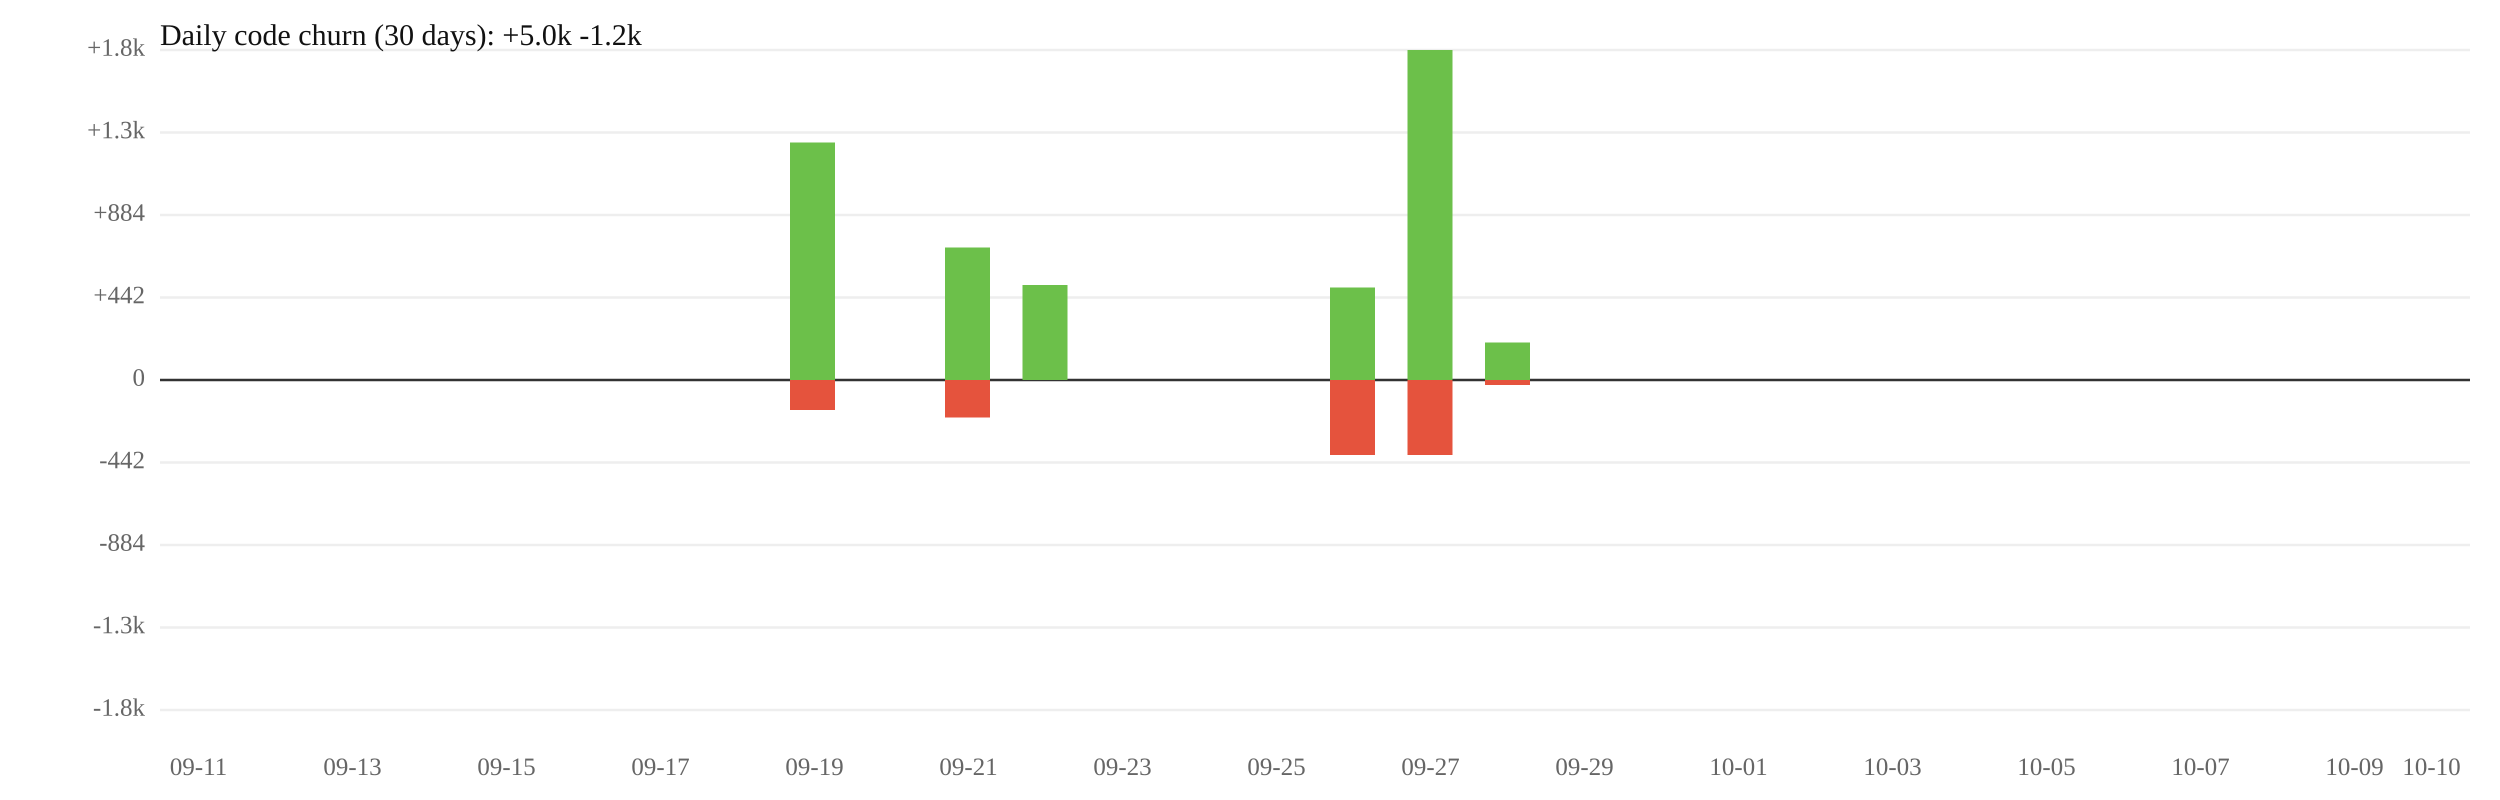
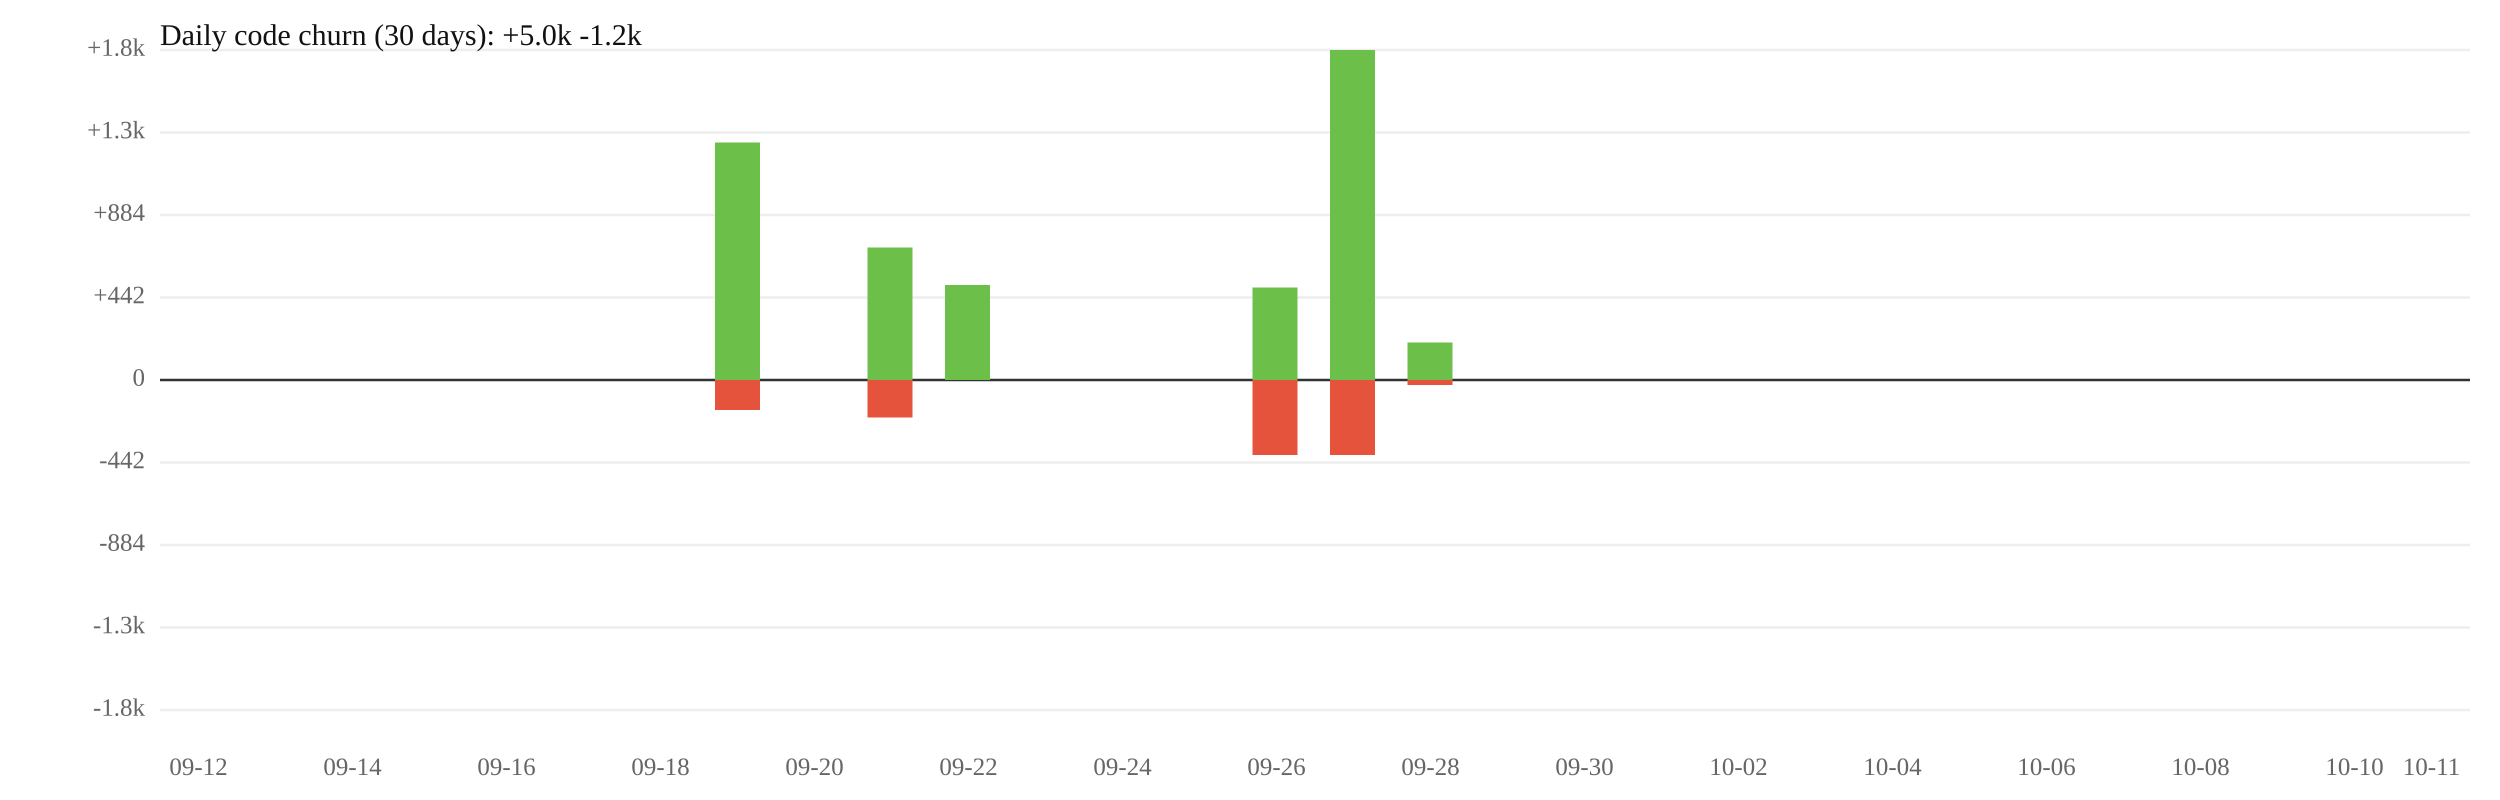
<svg xmlns="http://www.w3.org/2000/svg" width="1000" height="320" viewBox="0 0 1000 320">
  <rect width="100%" height="100%" fill="white" />
  <line x1="64" y1="119" x2="988" y2="119" stroke="#eee" />
  <line x1="64" y1="185" x2="988" y2="185" stroke="#eee" />
  <text x="58" y="119" font-size="10" text-anchor="end" dominant-baseline="middle" fill="#666">+442</text>
  <text x="58" y="185" font-size="10" text-anchor="end" dominant-baseline="middle" fill="#666">-442</text>
  <line x1="64" y1="86" x2="988" y2="86" stroke="#eee" />
  <line x1="64" y1="218" x2="988" y2="218" stroke="#eee" />
  <text x="58" y="86" font-size="10" text-anchor="end" dominant-baseline="middle" fill="#666">+884</text>
  <text x="58" y="218" font-size="10" text-anchor="end" dominant-baseline="middle" fill="#666">-884</text>
  <line x1="64" y1="53" x2="988" y2="53" stroke="#eee" />
  <line x1="64" y1="251" x2="988" y2="251" stroke="#eee" />
  <text x="58" y="53" font-size="10" text-anchor="end" dominant-baseline="middle" fill="#666">+1.3k</text>
  <text x="58" y="251" font-size="10" text-anchor="end" dominant-baseline="middle" fill="#666">-1.3k</text>
  <line x1="64" y1="20" x2="988" y2="20" stroke="#eee" />
  <line x1="64" y1="284" x2="988" y2="284" stroke="#eee" />
  <text x="58" y="20" font-size="10" text-anchor="end" dominant-baseline="middle" fill="#666">+1.8k</text>
  <text x="58" y="284" font-size="10" text-anchor="end" dominant-baseline="middle" fill="#666">-1.8k</text>
  <line x1="64" y1="152" x2="988" y2="152" stroke="#333" />
  <text x="58" y="152" font-size="10" text-anchor="end" dominant-baseline="middle" fill="#666">0</text>
-   <rect x="316" y="57" width="18" height="95" fill="#6cc04a" />
-   <rect x="316" y="152" width="18" height="12" fill="#e5533d" />
-   <rect x="378" y="99" width="18" height="53" fill="#6cc04a" />
-   <rect x="378" y="152" width="18" height="15" fill="#e5533d" />
-   <rect x="409" y="114" width="18" height="38" fill="#6cc04a" />
-   <rect x="532" y="115" width="18" height="37" fill="#6cc04a" />
+   <rect x="286" y="57" width="18" height="95" fill="#6cc04a" />
+   <rect x="286" y="152" width="18" height="12" fill="#e5533d" />
+   <rect x="347" y="99" width="18" height="53" fill="#6cc04a" />
+   <rect x="347" y="152" width="18" height="15" fill="#e5533d" />
+   <rect x="378" y="114" width="18" height="38" fill="#6cc04a" />
+   <rect x="501" y="115" width="18" height="37" fill="#6cc04a" />
+   <rect x="501" y="152" width="18" height="30" fill="#e5533d" />
+   <rect x="532" y="20" width="18" height="132" fill="#6cc04a" />
  <rect x="532" y="152" width="18" height="30" fill="#e5533d" />
-   <rect x="563" y="20" width="18" height="132" fill="#6cc04a" />
-   <rect x="563" y="152" width="18" height="30" fill="#e5533d" />
-   <rect x="594" y="137" width="18" height="15" fill="#6cc04a" />
-   <rect x="594" y="152" width="18" height="2" fill="#e5533d" />
-   <text x="79.4" y="310" font-size="10" text-anchor="middle" fill="#666">09-11</text>
-   <text x="141.0" y="310" font-size="10" text-anchor="middle" fill="#666">09-13</text>
-   <text x="202.6" y="310" font-size="10" text-anchor="middle" fill="#666">09-15</text>
-   <text x="264.2" y="310" font-size="10" text-anchor="middle" fill="#666">09-17</text>
-   <text x="325.8" y="310" font-size="10" text-anchor="middle" fill="#666">09-19</text>
-   <text x="387.4" y="310" font-size="10" text-anchor="middle" fill="#666">09-21</text>
-   <text x="449.0" y="310" font-size="10" text-anchor="middle" fill="#666">09-23</text>
-   <text x="510.6" y="310" font-size="10" text-anchor="middle" fill="#666">09-25</text>
-   <text x="572.2" y="310" font-size="10" text-anchor="middle" fill="#666">09-27</text>
-   <text x="633.8" y="310" font-size="10" text-anchor="middle" fill="#666">09-29</text>
-   <text x="695.4" y="310" font-size="10" text-anchor="middle" fill="#666">10-01</text>
-   <text x="757.0" y="310" font-size="10" text-anchor="middle" fill="#666">10-03</text>
-   <text x="818.6" y="310" font-size="10" text-anchor="middle" fill="#666">10-05</text>
-   <text x="880.2" y="310" font-size="10" text-anchor="middle" fill="#666">10-07</text>
-   <text x="941.8" y="310" font-size="10" text-anchor="middle" fill="#666">10-09</text>
-   <text x="972.6" y="310" font-size="10" text-anchor="middle" fill="#666">10-10</text>
+   <rect x="563" y="137" width="18" height="15" fill="#6cc04a" />
+   <rect x="563" y="152" width="18" height="2" fill="#e5533d" />
+   <text x="79.4" y="310" font-size="10" text-anchor="middle" fill="#666">09-12</text>
+   <text x="141.0" y="310" font-size="10" text-anchor="middle" fill="#666">09-14</text>
+   <text x="202.6" y="310" font-size="10" text-anchor="middle" fill="#666">09-16</text>
+   <text x="264.2" y="310" font-size="10" text-anchor="middle" fill="#666">09-18</text>
+   <text x="325.8" y="310" font-size="10" text-anchor="middle" fill="#666">09-20</text>
+   <text x="387.4" y="310" font-size="10" text-anchor="middle" fill="#666">09-22</text>
+   <text x="449.0" y="310" font-size="10" text-anchor="middle" fill="#666">09-24</text>
+   <text x="510.6" y="310" font-size="10" text-anchor="middle" fill="#666">09-26</text>
+   <text x="572.2" y="310" font-size="10" text-anchor="middle" fill="#666">09-28</text>
+   <text x="633.8" y="310" font-size="10" text-anchor="middle" fill="#666">09-30</text>
+   <text x="695.4" y="310" font-size="10" text-anchor="middle" fill="#666">10-02</text>
+   <text x="757.0" y="310" font-size="10" text-anchor="middle" fill="#666">10-04</text>
+   <text x="818.6" y="310" font-size="10" text-anchor="middle" fill="#666">10-06</text>
+   <text x="880.2" y="310" font-size="10" text-anchor="middle" fill="#666">10-08</text>
+   <text x="941.8" y="310" font-size="10" text-anchor="middle" fill="#666">10-10</text>
+   <text x="972.6" y="310" font-size="10" text-anchor="middle" fill="#666">10-11</text>
  <text x="64" y="18" font-size="12" fill="#111">Daily code churn (30 days): +5.0k  -1.2k</text>
</svg>
